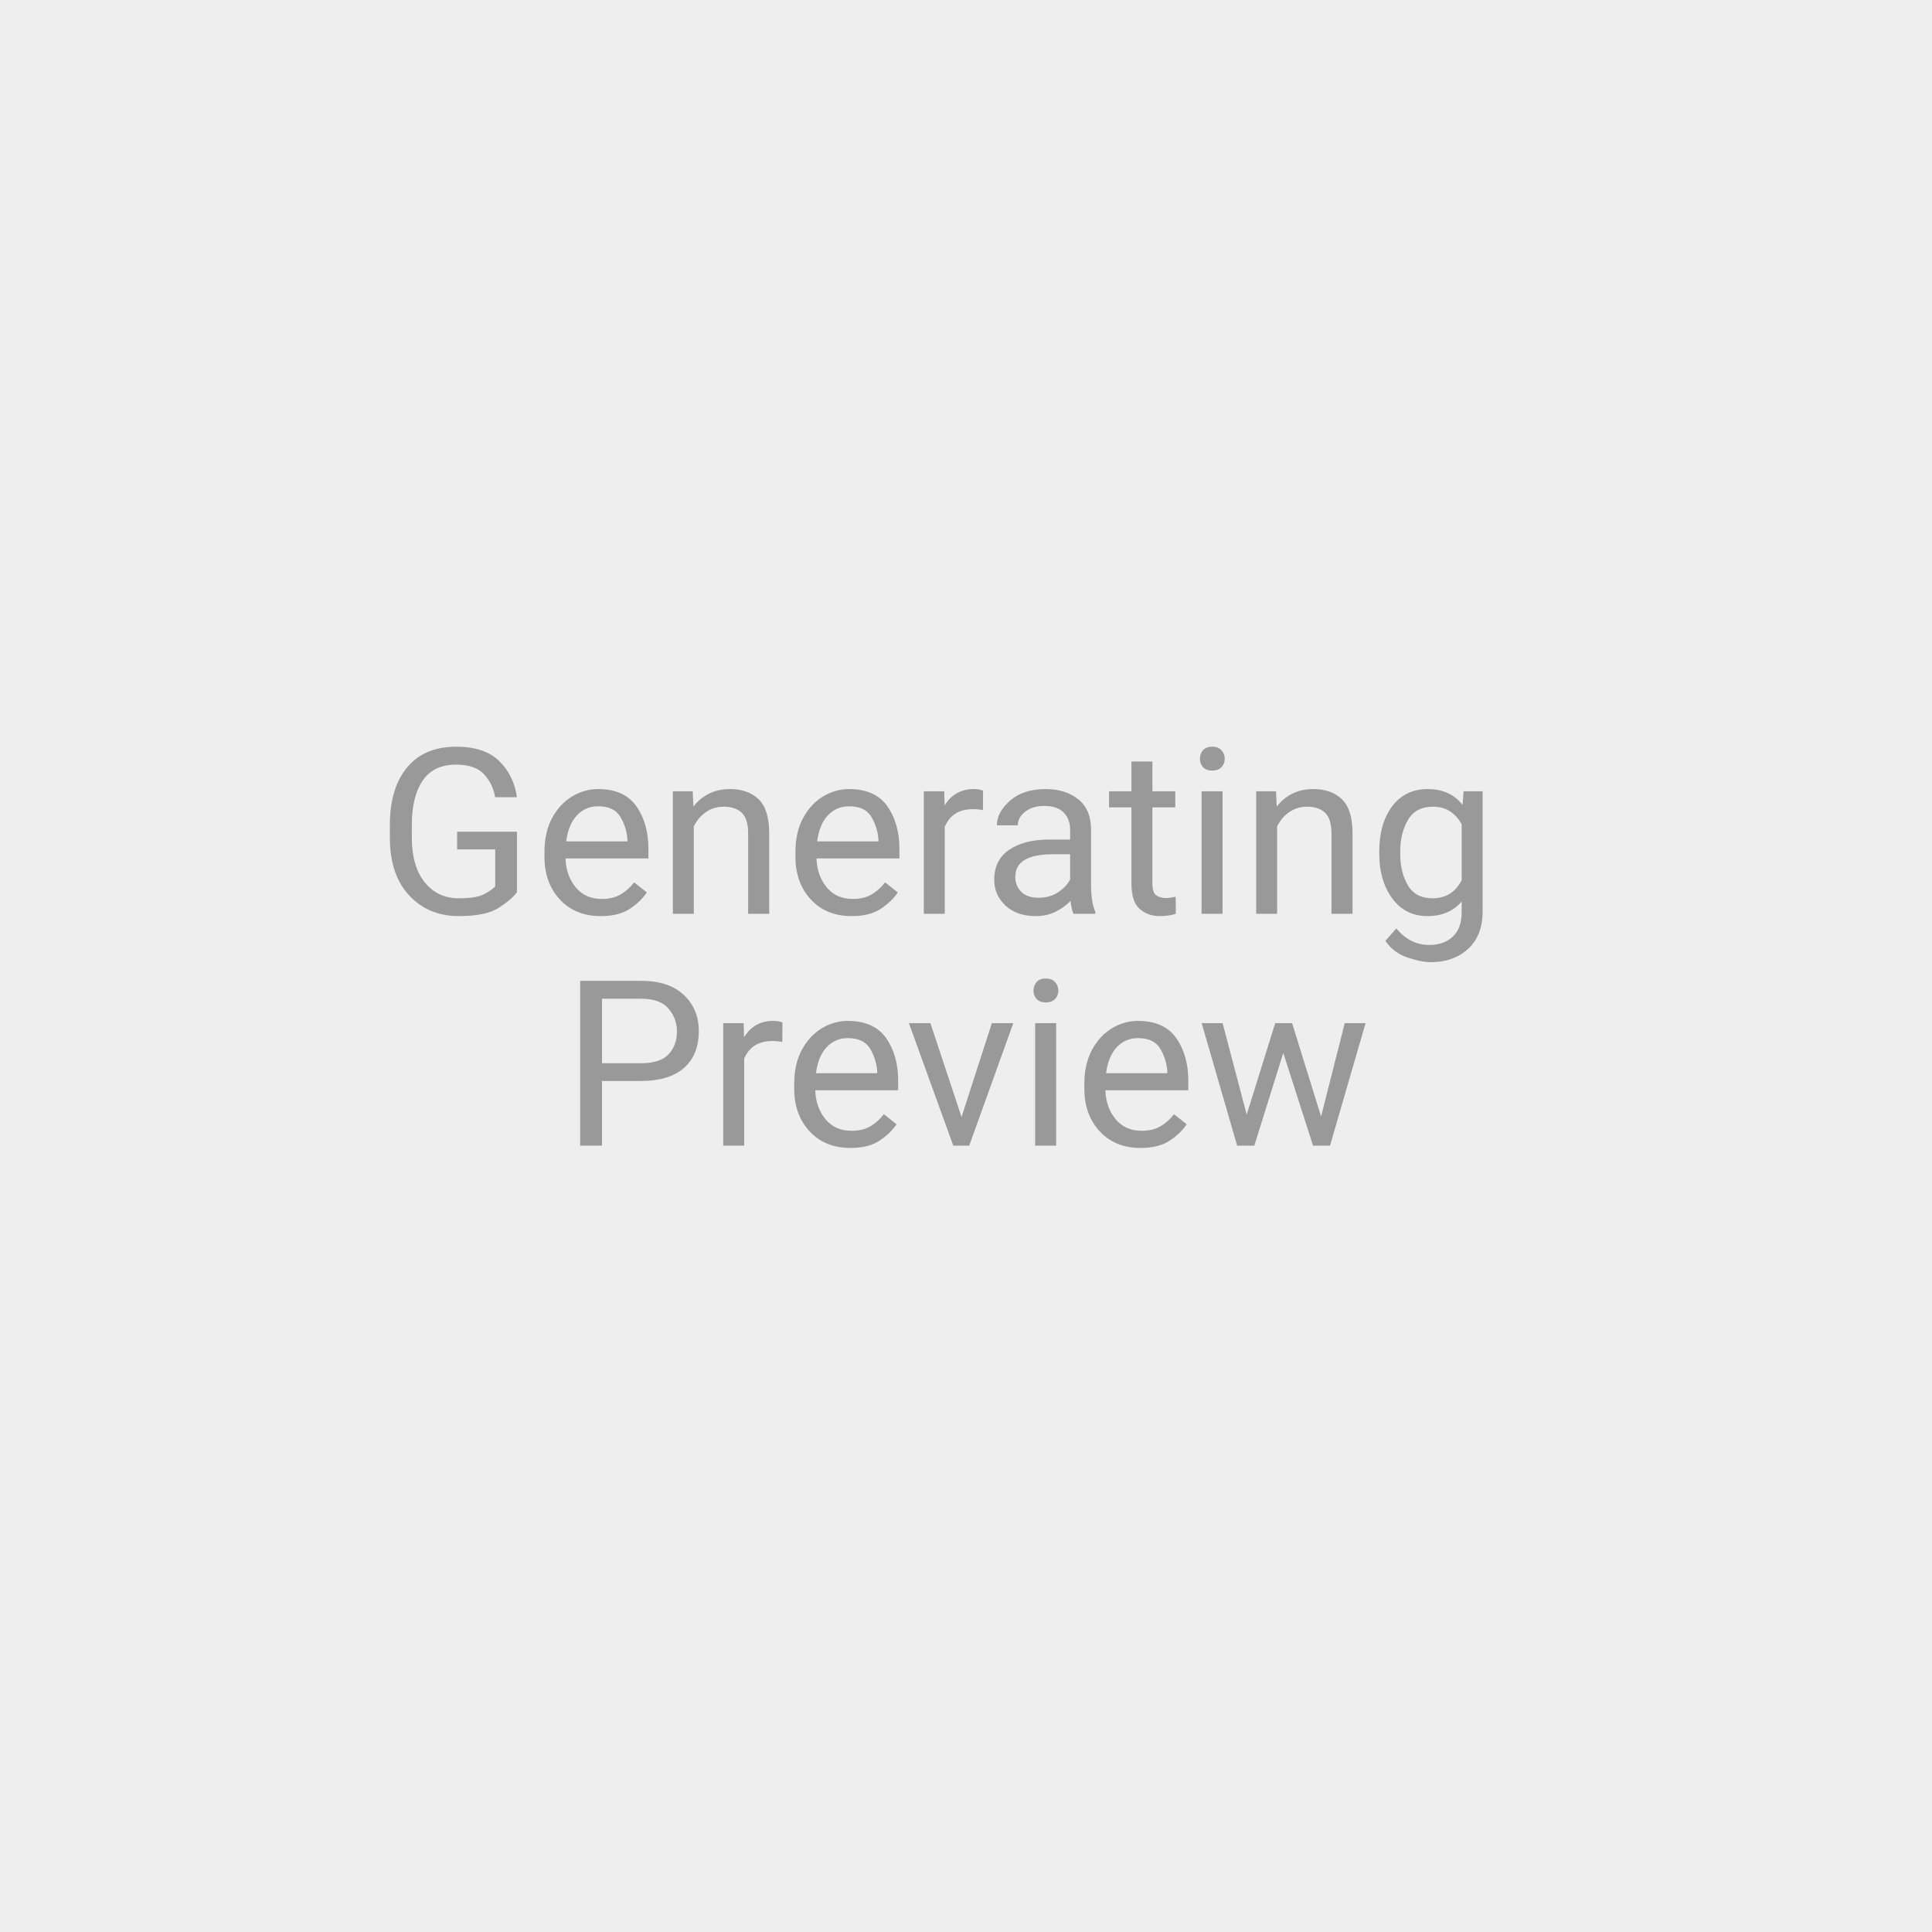
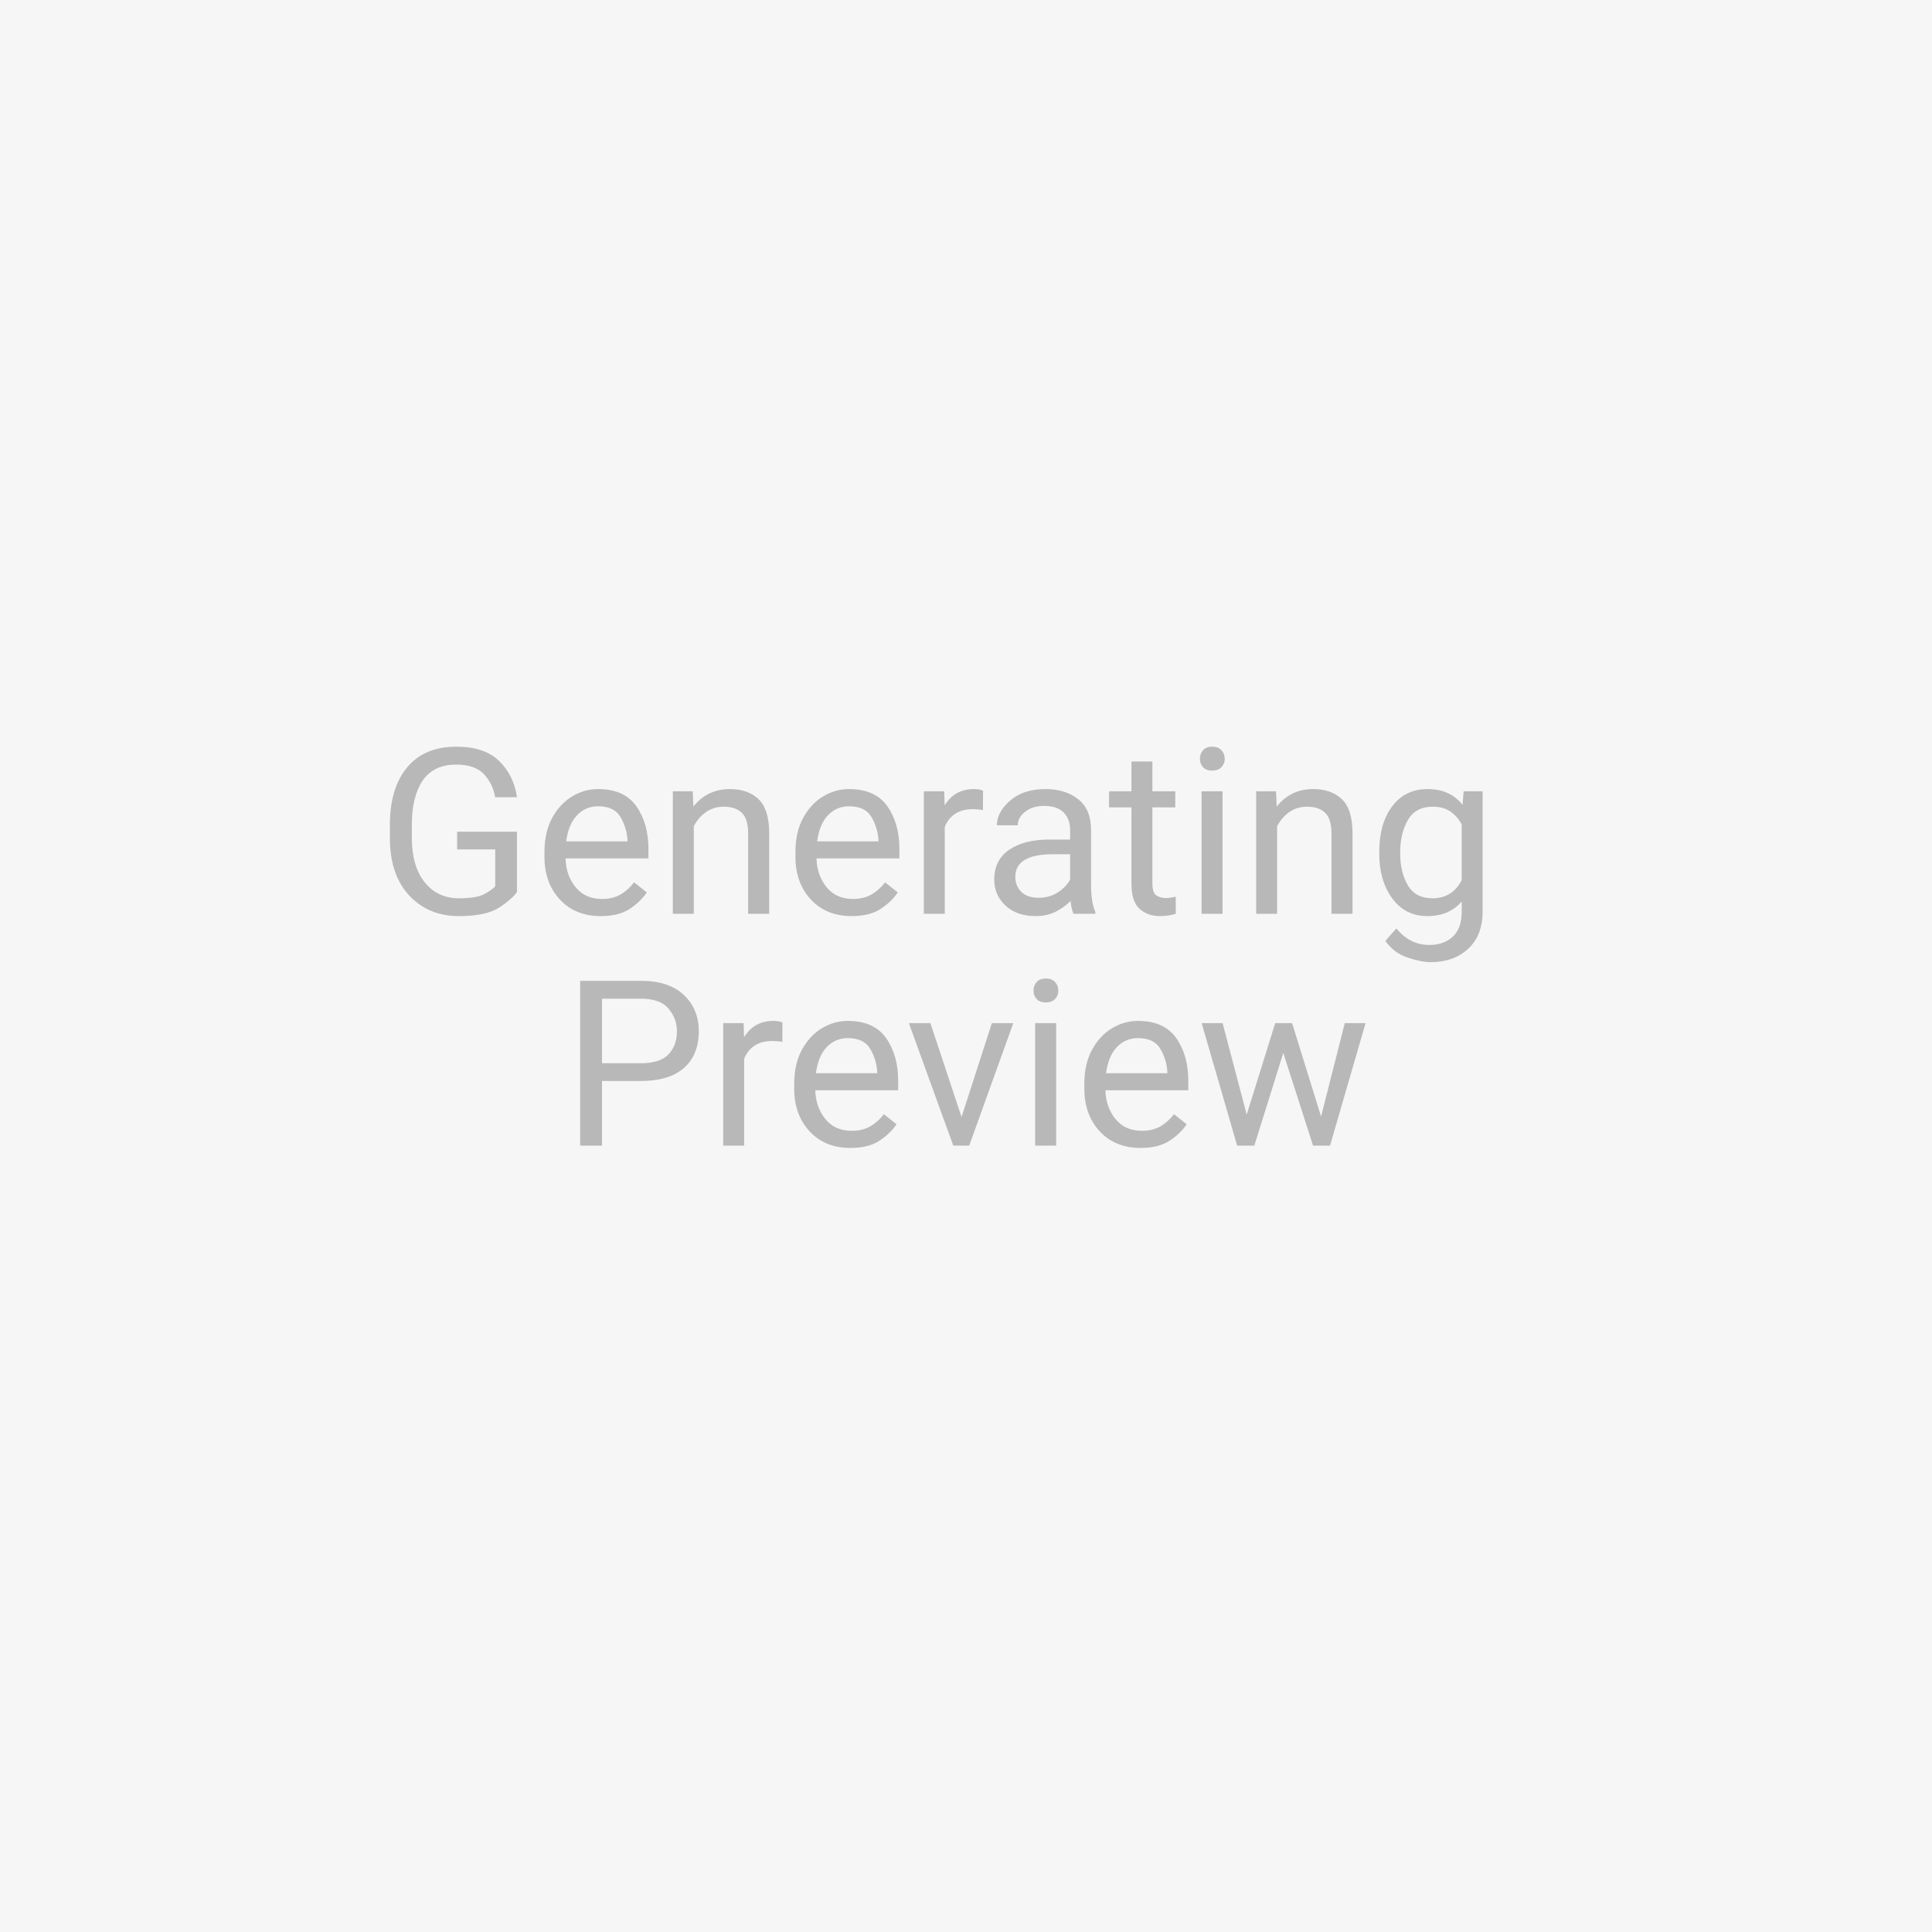
<svg xmlns="http://www.w3.org/2000/svg" width="600" height="600" viewBox="0 0 500 500">
-   <rect width="500" height="500" fill="#00000011" />
-   <text x="50%" y="50%" dominant-baseline="middle" text-anchor="middle" fill="#999999" font-family="ui-sans-serif, system-ui, Roboto, 'Helvetica Neue', Arial, sans-serif" font-size="60">
+   <rect width="500" height="500" fill="#00000009" />
+   <text x="50%" y="50%" dominant-baseline="middle" text-anchor="middle" fill="#999999AA" font-family="ui-sans-serif, system-ui, Roboto, 'Helvetica Neue', Arial, sans-serif" font-size="60">
    <tspan x="50%" y="50%" dy="-0.5em">Generating</tspan>
    <tspan x="50%" y="50%" dy="0.5em">Preview</tspan>
  </text>
</svg>
